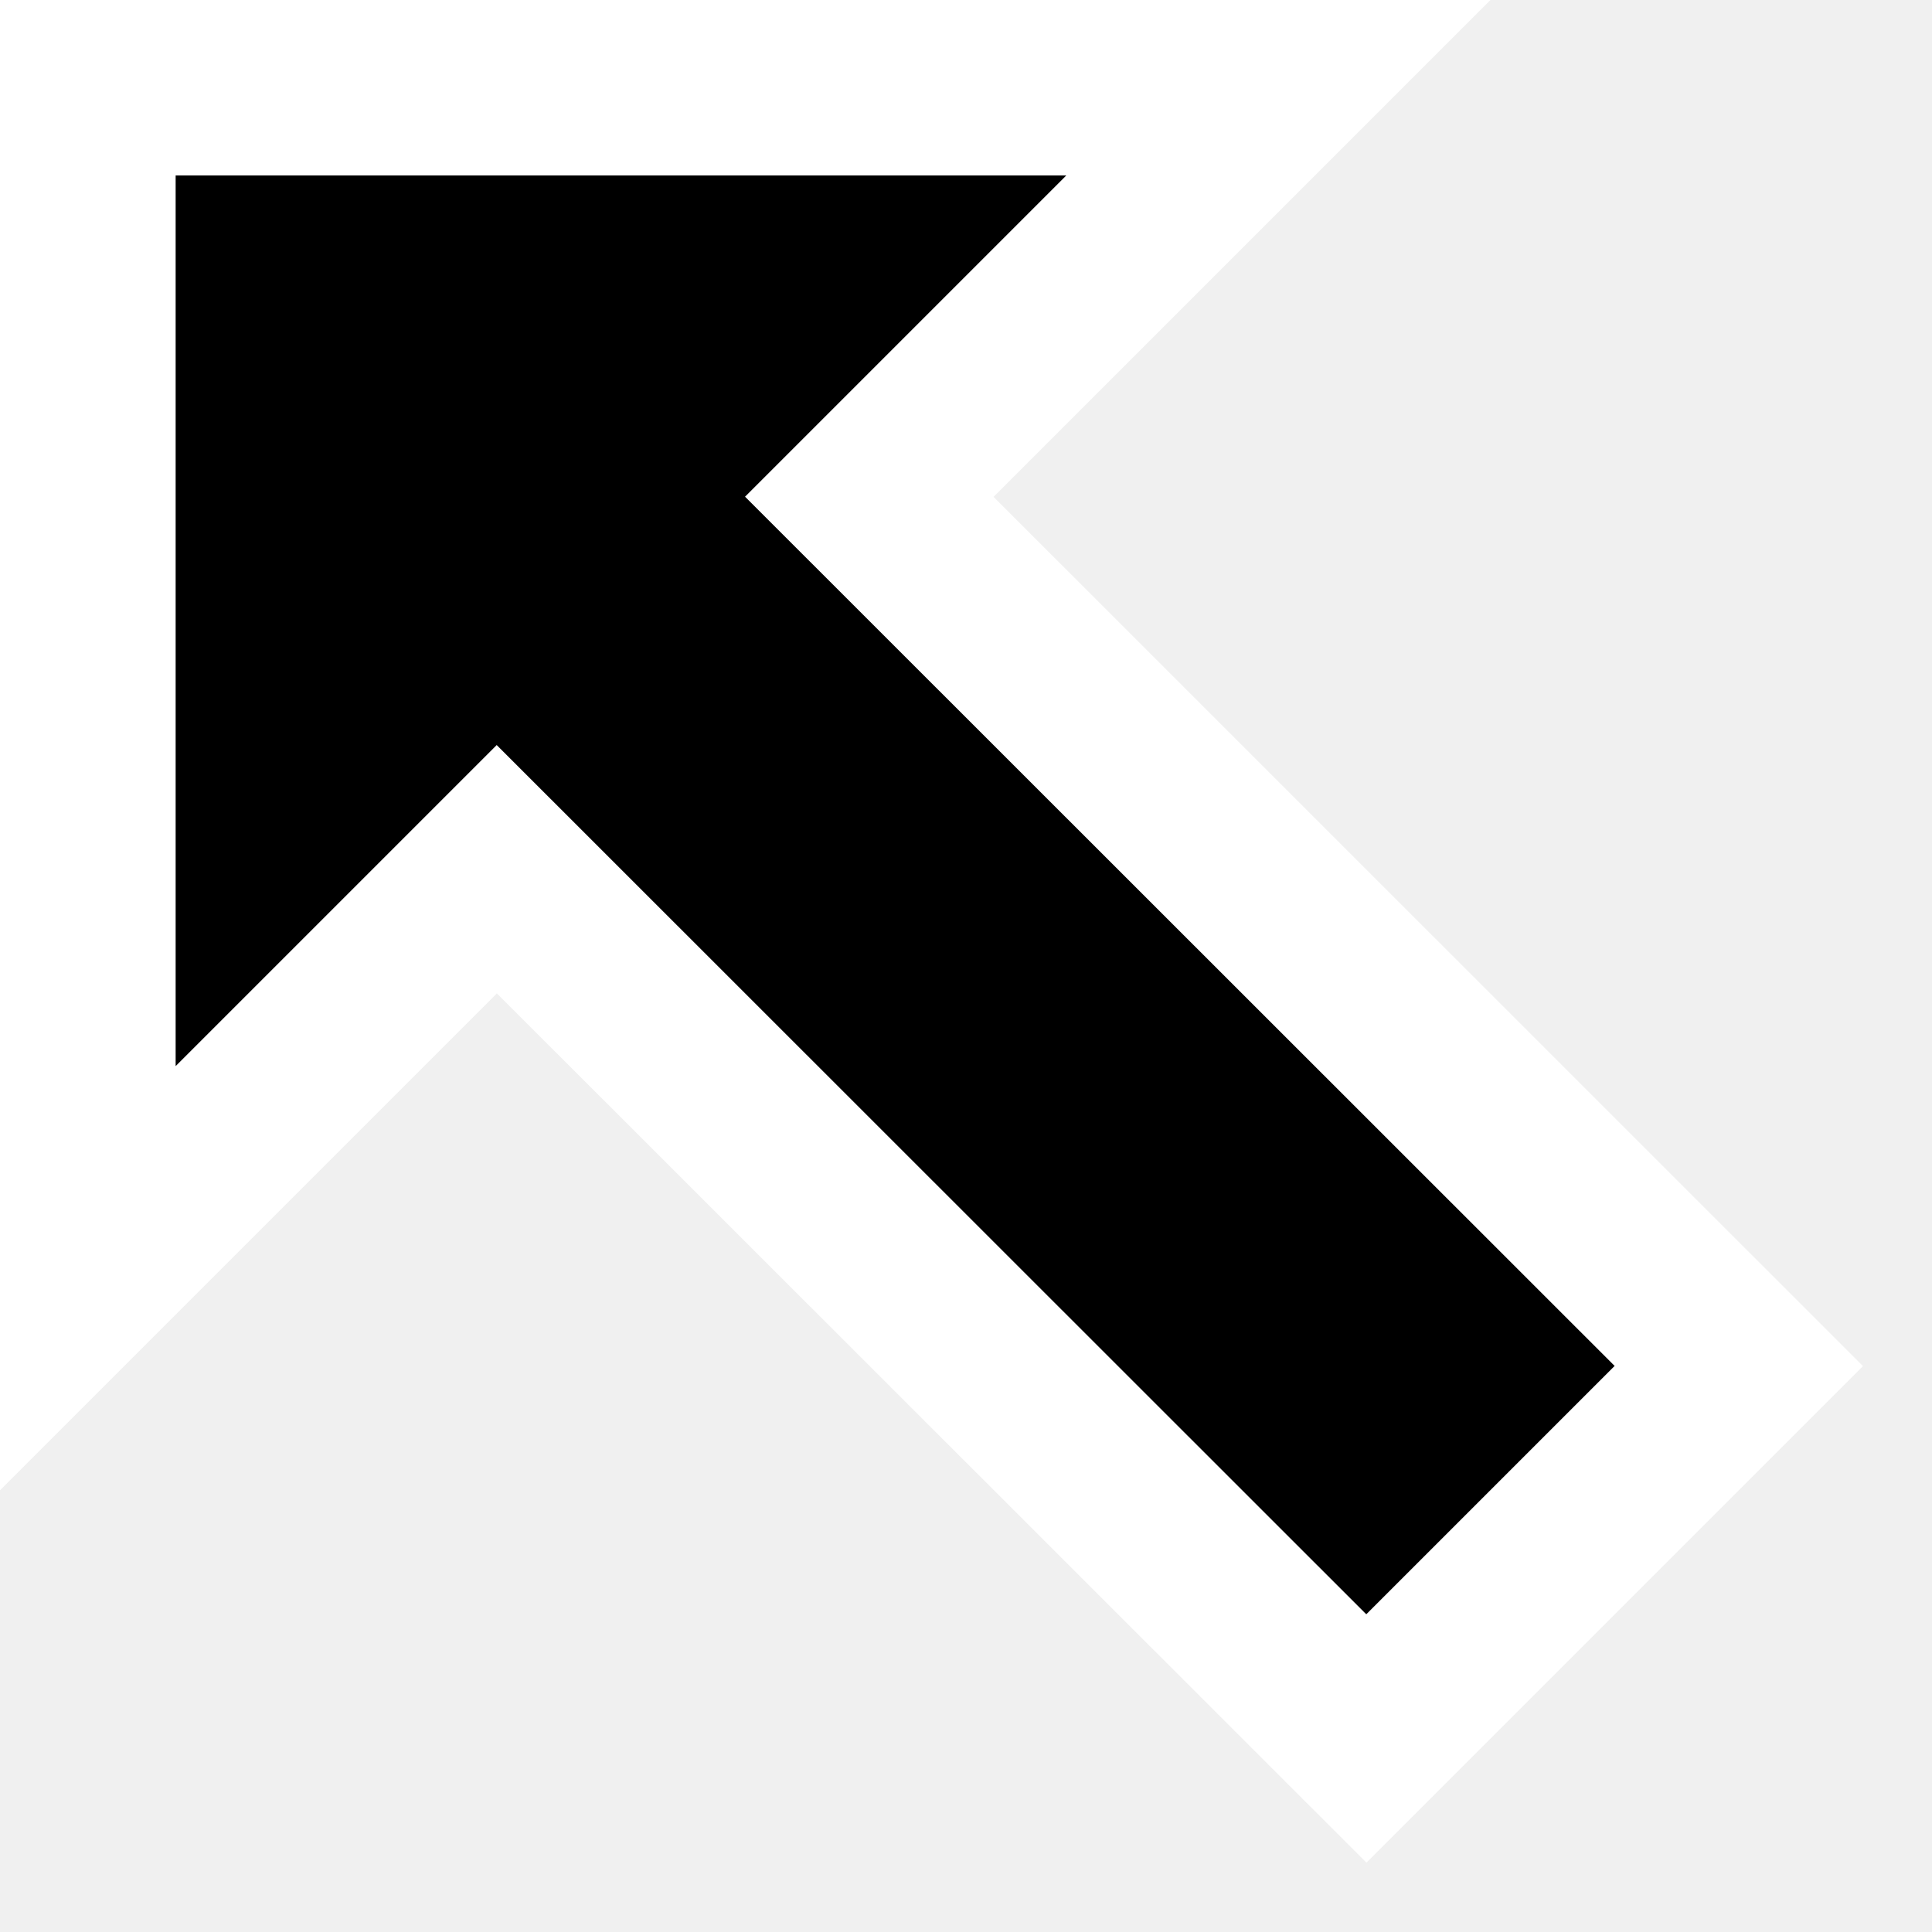
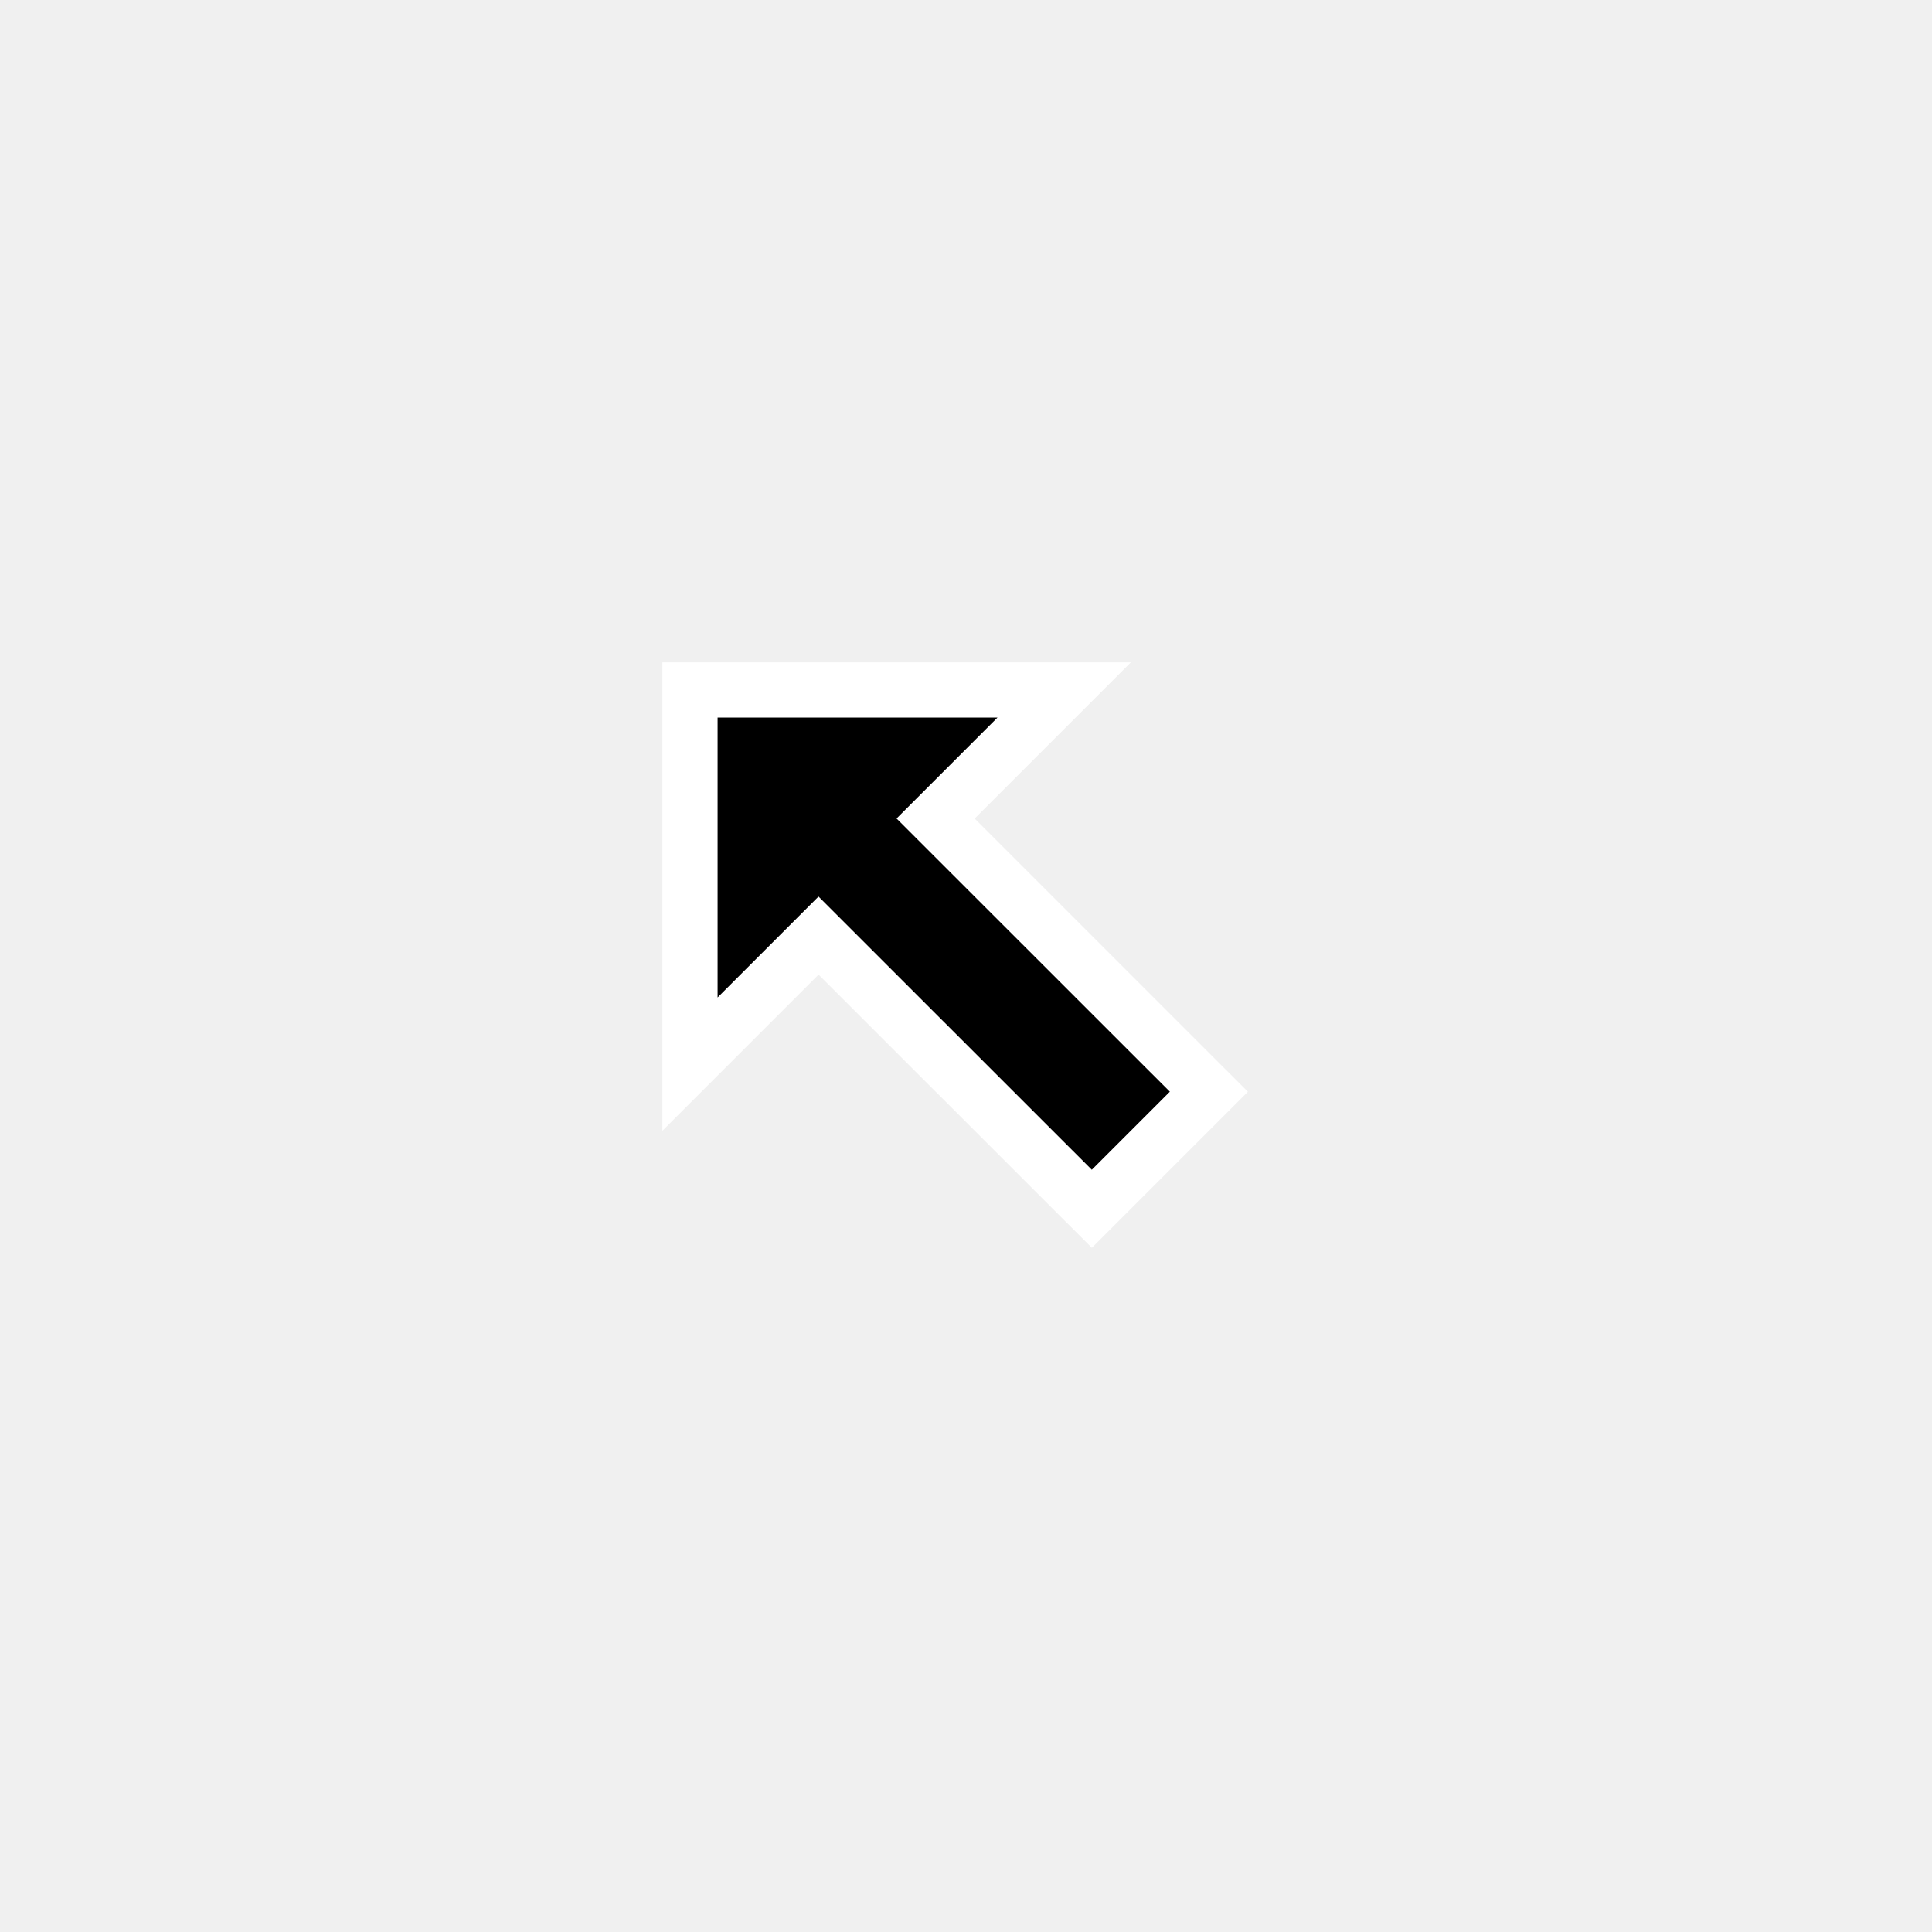
- <svg xmlns="http://www.w3.org/2000/svg" width="11px" height="11px" viewBox="0 0 11 11" version="1.1">
+ <svg xmlns="http://www.w3.org/2000/svg" width="35px" height="35px" viewBox="0 0 35 35" version="1.1">
  <defs />
  <g id="Page-1" stroke="none" stroke-width="1" fill="none" fill-rule="evenodd">
    <g id="resizenorthwest">
-       <path d="M0,0 L0,8.485 L2.829,5.656 L7.78,10.605 L10.607,7.778 L5.657,2.829 L8.486,0 L0,0 Z" id="Fill-1" fill="#FFFFFF" />
-       <path d="M7.779,9.191 L2.828,4.242 L1,6.07 L1,0.999 L6.071,0.999 L4.242,2.828 L9.193,7.777 L7.779,9.191 Z" id="Fill-2" fill="#000000" />
+       <g id="bg-copy" fill="#FFFFFF" opacity="0.01">
+         <rect id="bg" x="0" y="0" width="35" height="35" />
+       </g>
+       <path d="M12,12 L12,20.485 L14.829,17.656 L19.78,22.605 L22.607,19.778 L17.657,14.829 L20.486,12 L12,12 Z" id="arrow-border" fill="#FFFFFF" />
+       <path d="M19.779,21.191 L14.828,16.242 L13,18.07 L13,12.999 L18.071,12.999 L16.242,14.828 L21.193,19.777 L19.779,21.191 Z" id="arrow" fill="#000000" />
    </g>
  </g>
</svg>
